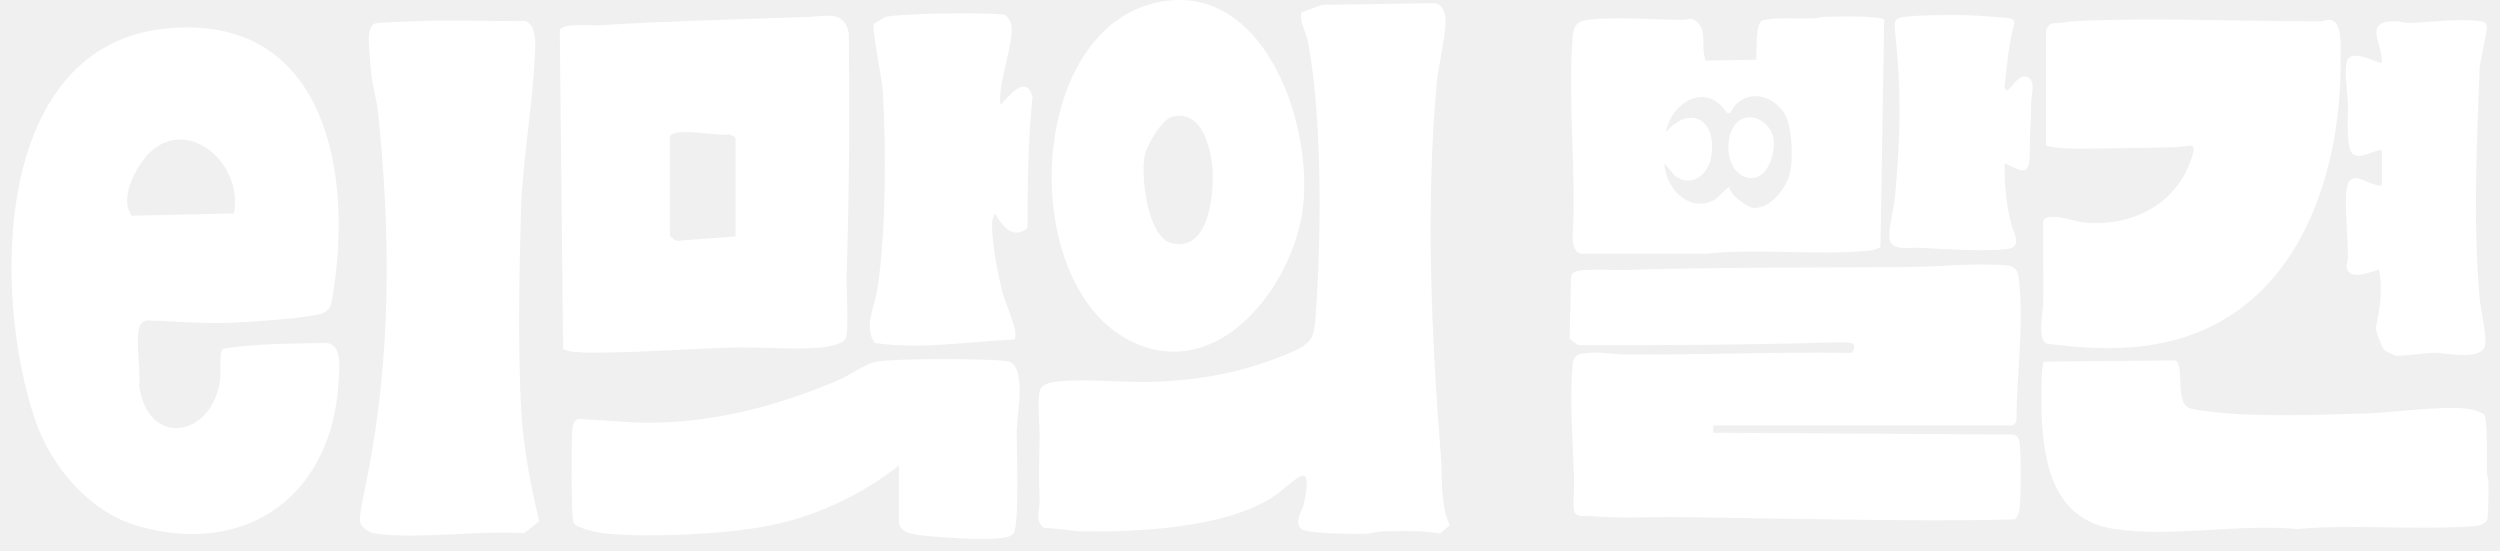
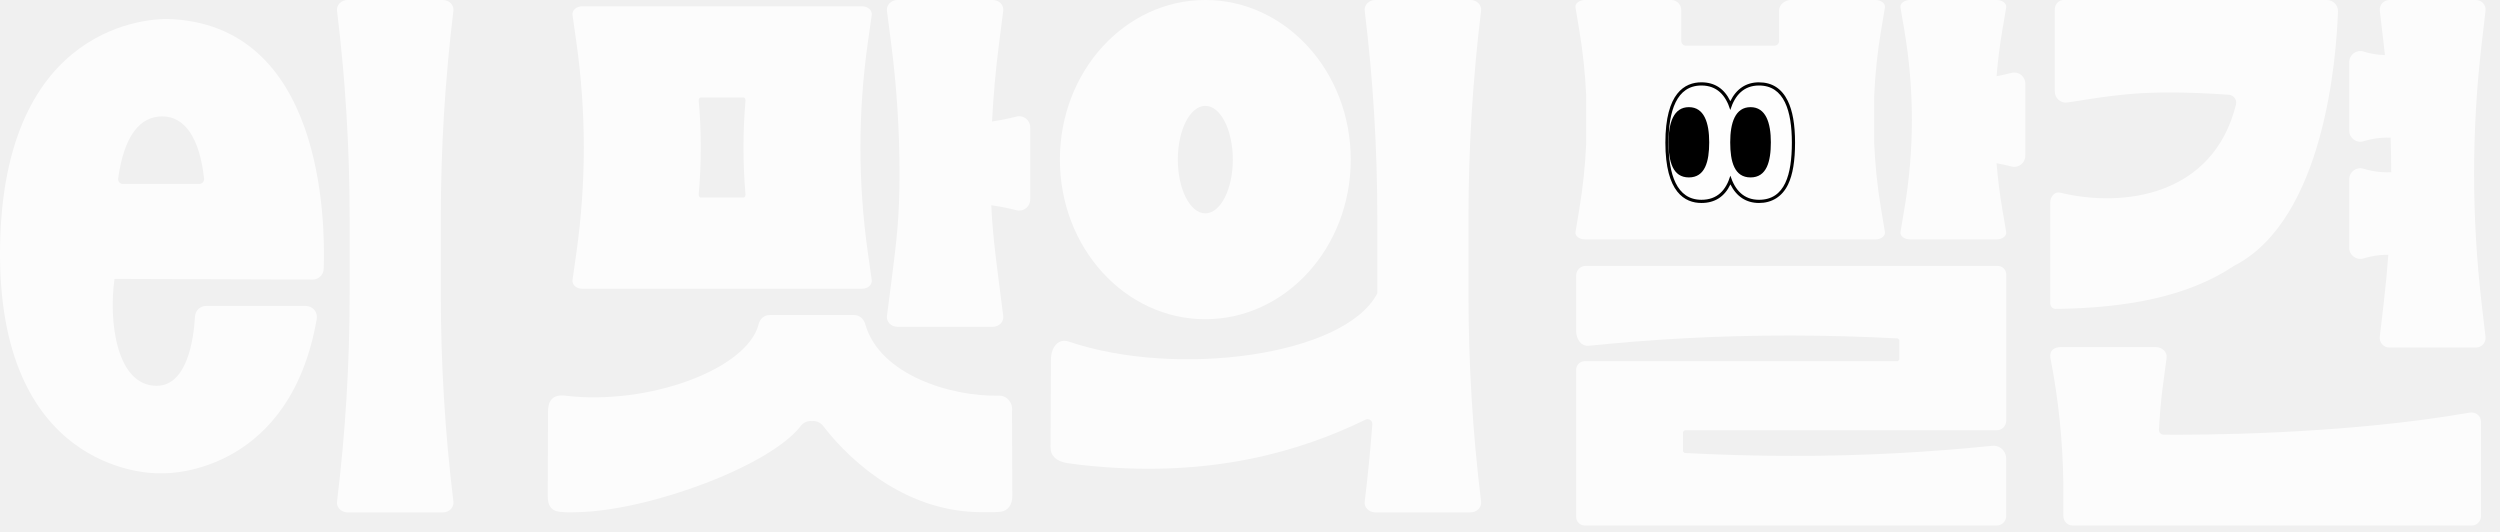
- <svg xmlns="http://www.w3.org/2000/svg" width="109" height="24" viewBox="0 0 109 24" fill="none">
-   <path d="M74.695 18.547V18.869L87.808 18.947C87.963 19.021 88.029 19.117 88.052 19.285C88.125 19.847 88.118 21.623 88.05 22.194C88.029 22.363 87.962 22.514 87.855 22.645C86.211 22.69 84.562 22.693 82.917 22.68C79.706 22.654 76.458 22.591 73.247 22.545C71.916 22.526 70.556 22.624 69.237 22.491C69.093 22.477 68.733 22.573 68.643 22.312C68.565 22.086 68.648 21.222 68.635 20.9C68.577 19.378 68.429 17.429 68.565 15.929C68.613 15.399 68.902 15.412 69.372 15.381C69.866 15.347 70.33 15.447 70.791 15.451C74.064 15.487 77.33 15.336 80.602 15.387C80.821 15.431 80.9 15.14 80.796 14.993C80.725 14.89 79.88 14.928 79.696 14.933C76.075 15.043 72.438 15.054 68.807 15.048L68.434 14.774L68.5 12.122C68.498 12.025 68.524 11.96 68.596 11.895C68.844 11.674 70.307 11.786 70.731 11.772C74.874 11.645 79.029 11.676 83.18 11.643C84.592 11.631 86.087 11.454 87.502 11.573C87.977 11.613 88.007 11.948 88.047 12.383C88.226 14.336 87.927 16.359 87.918 18.319C87.922 18.387 87.792 18.547 87.758 18.547H74.695Z" fill="white" />
-   <path d="M89.209 6.348V1.346C89.209 1.264 89.353 1.031 89.462 1.019C89.793 1.02 90.148 0.94 90.463 0.923C93.932 0.75 97.675 0.938 101.176 0.929C101.327 0.929 101.463 0.847 101.61 0.872C102.148 0.962 102.042 2.108 102.048 2.51C102.109 6.402 100.959 11.063 97.654 13.475C95.155 15.298 92.222 15.386 89.255 14.985C88.806 14.857 89.077 13.59 89.082 13.225C89.102 12.042 89.062 10.856 89.08 9.672C89.171 9.174 90.519 9.671 90.854 9.704C92.853 9.9 94.823 8.97 95.515 7.01C95.843 6.078 95.507 6.394 94.855 6.415C93.533 6.459 92.173 6.463 90.856 6.48C90.301 6.486 89.748 6.484 89.208 6.347L89.209 6.348Z" fill="white" />
-   <path d="M95.292 17.688C95.43 17.835 95.756 17.861 95.957 17.893C97.971 18.208 100.957 18.088 103.047 18.032C104.273 18 106.78 17.627 107.851 17.867C107.906 17.879 108.276 18.033 108.303 18.06C108.474 18.225 108.419 20.201 108.428 20.582C108.432 20.734 108.496 20.876 108.498 21.028C108.505 21.573 108.496 22.121 108.451 22.66C108.293 22.876 108.152 22.915 107.885 22.936C105.365 23.132 102.668 22.843 100.146 23.066C97.612 22.823 94.619 23.447 92.15 23.058C89.588 22.655 89.102 20.307 89.013 18.064C88.999 17.711 88.978 15.96 89.109 15.766L94.844 15.716C95.213 15.84 94.901 17.266 95.294 17.686L95.292 17.688Z" fill="white" />
-   <path d="M7.33 1.234C14.291 0.61 15.45 7.73 14.463 13.123C14.371 13.629 14.062 13.689 13.618 13.761C12.639 13.918 11.081 14.03 10.073 14.072C8.85 14.125 7.633 13.999 6.413 13.971C6.332 13.977 6.267 14.009 6.204 14.059C5.795 14.373 6.168 16.258 6.066 16.788C6.41 19.525 9.234 19.115 9.599 16.565C9.645 16.253 9.549 15.322 9.72 15.201C11.197 14.975 12.727 14.983 14.228 14.953C14.93 15.024 14.795 16.046 14.767 16.59C14.514 21.501 10.864 24.296 6.044 22.944C3.927 22.35 2.243 20.371 1.545 18.343C-0.333 12.888 -0.363 1.924 7.33 1.234ZM10.204 9.304C10.645 6.901 7.733 4.706 6.122 7.15C5.72 7.761 5.284 8.753 5.732 9.404L10.204 9.305V9.304Z" fill="white" />
-   <path d="M56.72 23.048C56.406 22.734 56.78 22.302 56.846 21.985C57.322 19.717 56.39 21.121 55.403 21.728C53.296 23.023 49.683 23.188 47.252 23.172C46.748 23.169 46.061 23.013 45.52 23.025C45.096 22.686 45.343 22.216 45.327 21.84C45.285 20.856 45.304 20.131 45.327 19.168C45.34 18.64 45.219 17.415 45.342 17.006C45.42 16.748 45.825 16.668 46.065 16.64C47.393 16.49 49.039 16.702 50.42 16.644C52.481 16.558 54.305 16.201 56.199 15.402C57.338 14.922 57.301 14.671 57.386 13.423C57.614 10.116 57.641 5.024 57.025 1.813C56.953 1.436 56.616 0.856 56.76 0.535L57.634 0.213L62.558 0.137C62.934 0.204 63.033 0.617 63.027 0.952C63.013 1.718 62.703 2.887 62.63 3.728C62.16 9.161 62.408 14.539 62.826 19.956C62.904 20.963 62.778 21.918 63.209 22.903L62.785 23.263C61.993 23.12 61.114 23.152 60.301 23.167C60.02 23.172 59.776 23.271 59.519 23.274C59.069 23.28 56.964 23.291 56.721 23.048H56.72Z" fill="white" />
-   <path d="M103.851 6.543C103.461 6.544 102.958 6.957 102.6 6.729C102.263 6.515 102.385 4.998 102.37 4.572C102.351 3.99 102.221 3.352 102.301 2.764C102.406 1.979 103.752 2.836 103.851 2.734C103.887 1.877 103.009 0.947 104.397 0.923C104.637 0.919 104.853 1.002 105.044 0.997C106.029 0.973 107.159 0.794 108.143 0.924C108.337 0.95 108.425 1.006 108.436 1.217L108.115 2.902C107.987 6.216 107.823 9.654 108.109 12.964C108.161 13.573 108.365 14.309 108.366 14.902C108.367 15.809 106.73 15.38 106.143 15.383C105.651 15.385 104.947 15.524 104.46 15.506C104.395 15.503 103.986 15.296 103.95 15.253C103.846 15.13 103.562 14.431 103.595 14.259C103.672 13.844 103.773 13.415 103.789 12.967C103.802 12.579 103.817 12.144 103.72 11.772C103.646 11.72 102.748 12.192 102.429 11.872C102.207 11.649 102.37 11.462 102.37 11.225C102.373 10.365 102.233 9.166 102.301 8.38C102.402 7.201 103.155 8.097 103.851 8.093V6.543V6.543Z" fill="white" />
-   <path d="M35.215 0.739C36.02 0.711 36.817 0.435 37.009 1.458C37.048 4.986 37.025 8.523 36.912 12.036C36.894 12.574 37.022 14.434 36.867 14.761C36.733 15.041 35.982 15.137 35.684 15.16C34.522 15.252 33.206 15.125 32.017 15.153C30.323 15.193 28.58 15.325 26.884 15.36C26.45 15.369 24.781 15.441 24.552 15.209L24.406 1.303C24.592 0.989 25.71 1.128 26.087 1.105C29.117 0.914 32.173 0.845 35.215 0.739ZM32.07 10.308V6.004L31.822 5.855C31.429 5.974 29.202 5.484 29.202 6.004V10.258C29.202 10.3 29.437 10.517 29.541 10.498L32.07 10.308Z" fill="white" />
-   <path d="M17.851 0.937C19.518 0.848 21.195 0.942 22.863 0.911C23.457 1.025 23.336 2.157 23.309 2.639C23.191 4.826 22.78 7.015 22.712 9.266C22.634 11.931 22.586 15.036 22.712 17.686C22.793 19.392 23.117 21.073 23.512 22.726L22.843 23.251C20.828 23.115 18.399 23.505 16.434 23.275C16.133 23.239 15.756 23.053 15.695 22.724C15.649 22.476 15.945 21.139 16.017 20.776C17.061 15.519 17.041 10.184 16.475 4.828C16.424 4.34 16.242 3.759 16.191 3.233C16.154 2.858 16.06 1.878 16.086 1.554C16.101 1.37 16.167 1.089 16.355 1.025C16.519 0.97 17.543 0.956 17.851 0.939V0.937Z" fill="white" />
-   <path d="M88.355 7.364C88.148 7.574 87.642 7.192 87.404 7.122C87.389 8.011 87.464 8.911 87.693 9.769C87.805 10.188 88.23 10.8 87.438 10.868C86.305 10.965 84.835 10.868 83.693 10.802C83.197 10.773 82.349 10.996 82.37 10.256C82.385 9.747 82.58 9.053 82.629 8.51C82.86 5.927 82.909 3.988 82.629 1.41C82.58 0.958 82.571 0.781 83.049 0.732C83.817 0.654 84.981 0.64 85.761 0.664C86.313 0.683 87.021 0.73 87.568 0.793C87.733 0.812 87.8 0.851 87.829 1.023C87.562 1.926 87.504 2.866 87.399 3.798L87.499 3.959C87.787 3.757 88.057 3.137 88.456 3.39C88.749 3.575 88.564 4.174 88.561 4.441C88.553 4.99 88.53 5.517 88.499 6.059C88.482 6.369 88.567 7.151 88.354 7.365L88.355 7.364Z" fill="white" />
-   <path d="M50.835 0.04C55.313 -0.558 57.321 5.749 56.781 9.255C56.265 12.614 53.049 16.718 49.312 14.877C44.25 12.384 44.733 0.853 50.836 0.04H50.835ZM51.128 5.084C50.651 5.196 50.023 6.306 49.918 6.742C49.711 7.603 50.031 10.286 51.029 10.584C52.776 11.103 52.986 8.214 52.836 7.092C52.714 6.178 52.309 4.808 51.127 5.084H51.128Z" fill="white" />
-   <path d="M39.193 20.302C37.511 21.607 35.489 22.558 33.381 22.947C31.472 23.298 28.415 23.44 26.487 23.269C26.167 23.241 25.134 23.054 25.002 22.775C24.905 22.571 24.905 19.208 24.952 18.766C24.976 18.553 24.996 18.314 25.241 18.264L27.766 18.425C30.817 18.519 33.812 17.745 36.588 16.559C37.034 16.368 37.774 15.846 38.176 15.774C39.031 15.618 42.987 15.626 43.894 15.746C44.8 15.866 44.34 18.076 44.329 18.764C44.319 19.479 44.46 22.937 44.182 23.269C44.047 23.429 43.7 23.456 43.497 23.473C42.641 23.543 41.304 23.452 40.429 23.368C40.002 23.327 39.193 23.297 39.193 22.727V20.303V20.302Z" fill="white" />
-   <path d="M43.626 4.569C44 4.161 44.754 3.227 45.017 4.221C44.822 6.125 44.803 8.035 44.798 9.948C44.141 10.472 43.714 9.841 43.378 9.32C43.305 9.408 43.248 9.655 43.249 9.765C43.262 10.685 43.493 11.93 43.729 12.827C43.84 13.247 44.446 14.504 44.228 14.802C42.212 14.891 40.14 15.248 38.142 14.953C37.636 14.26 38.137 13.373 38.255 12.605C38.632 10.143 38.639 6.441 38.487 3.922C38.457 3.427 37.988 1.232 38.108 1.028C38.291 0.959 38.469 0.772 38.651 0.731C38.933 0.668 39.762 0.632 40.115 0.612C40.629 0.586 43.566 0.539 43.823 0.661C43.918 0.706 44.043 0.899 44.075 1.003C44.289 1.692 43.463 3.712 43.626 4.569Z" fill="white" />
-   <path d="M76.567 2.605C76.631 2.541 76.469 0.996 76.87 0.875C77.592 0.743 78.324 0.824 79.053 0.801C79.225 0.795 79.38 0.734 79.563 0.731C79.934 0.724 82.017 0.671 82.15 0.859L81.986 10.772C81.816 10.875 81.636 10.917 81.439 10.935C79.169 11.142 76.627 10.818 74.344 11.064H68.984C68.617 11.036 68.578 10.613 68.565 10.322C68.736 7.51 68.348 4.449 68.565 1.667C68.603 1.177 68.7 0.928 69.244 0.861C70.393 0.72 72.156 0.861 73.376 0.866C73.674 0.867 73.686 0.707 73.989 0.959C74.449 1.342 74.14 2.117 74.37 2.642L76.567 2.606V2.605ZM75.404 8.155C75.389 8.46 76.164 9.027 76.411 9.058C77.143 9.15 77.828 8.262 78.019 7.639C78.198 7.053 78.138 5.68 77.888 5.122C77.412 4.062 75.982 3.796 75.435 4.93L75.286 4.915C74.392 3.539 72.877 4.447 72.632 5.766C73.737 4.506 74.895 5.274 74.602 6.867C74.461 7.634 73.737 8.194 73.023 7.666L72.567 7.122C72.606 8.151 73.584 9.268 74.676 8.748C74.969 8.609 75.13 8.297 75.404 8.155Z" fill="white" />
-   <path d="M76.097 5.138C76.662 4.992 77.261 5.524 77.334 6.063C77.422 6.711 77.039 7.901 76.226 7.752C75.09 7.543 75.083 5.398 76.097 5.137V5.138Z" fill="white" />
+ <svg xmlns="http://www.w3.org/2000/svg" width="94" height="20" viewBox="0 0 94 20" fill="none">
+   <g clip-path="url(#clip0_500_159)">
+     <path d="M6.28 0.713C5.766 0.713 0.117 0.802 0.002 9.299C-0.11 17.583 5.458 17.83 6.053 17.794C6.574 17.826 10.929 17.639 11.91 11.991C11.954 11.737 11.758 11.504 11.499 11.504H7.748C7.527 11.504 7.346 11.676 7.333 11.897C7.286 12.71 7.052 14.506 5.89 14.506C4.374 14.506 4.079 12.069 4.306 10.487L11.754 10.512C11.978 10.513 12.163 10.336 12.171 10.112C12.237 8.289 12.145 0.872 6.28 0.713L6.28 0.713ZM7.495 6.916H4.619C4.511 6.916 4.427 6.82 4.442 6.713C4.668 5.096 5.262 4.376 6.101 4.376C6.94 4.376 7.507 5.177 7.673 6.718C7.684 6.823 7.601 6.916 7.495 6.916Z" fill="white" fill-opacity="0.8" />
+     <path d="M17.048 0.404C17.074 0.188 16.89 0 16.651 0H13.069C12.831 0 12.646 0.188 12.672 0.404C12.988 2.989 13.146 5.589 13.146 8.19V11.076C13.146 13.677 12.988 16.277 12.672 18.862C12.646 19.078 12.831 19.266 13.069 19.266H16.651C16.889 19.266 17.074 19.078 17.048 18.862C16.733 16.277 16.575 13.677 16.575 11.076V8.19C16.575 5.589 16.733 2.989 17.048 0.404Z" fill="white" fill-opacity="0.8" />
+     <path d="M75.115 9.999H59.621C59.425 9.999 59.265 10.158 59.265 10.355V12.462C59.265 12.607 59.312 12.749 59.404 12.861C59.407 12.864 59.409 12.867 59.411 12.87C59.492 12.966 59.615 13.013 59.74 13.001C62.073 12.763 64.55 12.611 67.349 12.616C68.721 12.617 70.068 12.657 71.36 12.725C71.382 12.748 71.395 12.762 71.416 12.785V13.52C71.393 13.543 71.38 13.557 71.356 13.58H59.586C59.408 13.58 59.264 13.724 59.264 13.902V17.102V19.402V19.436C59.264 19.614 59.409 19.759 59.587 19.759H75.077C75.274 19.759 75.433 19.599 75.433 19.402V17.249C75.433 17.145 75.402 17.043 75.342 16.959C75.34 16.956 75.338 16.954 75.336 16.951C75.238 16.816 75.073 16.745 74.906 16.762C72.589 16.996 70.127 17.146 67.349 17.142C65.977 17.14 64.63 17.1 63.338 17.032C63.317 17.009 63.304 16.996 63.282 16.973V16.237C63.305 16.214 63.319 16.201 63.342 16.178H75.077C75.274 16.178 75.434 16.018 75.434 15.821V12.656V10.356V10.318C75.434 10.142 75.291 9.999 75.114 9.999H75.115Z" fill="white" fill-opacity="0.8" />
+     <path d="M92.853 15.516C87.973 16.365 82.416 16.354 81.352 16.344C81.251 16.343 81.171 16.259 81.176 16.158C81.195 15.757 81.258 15.011 81.3 14.695L81.464 13.454C81.492 13.239 81.301 13.05 81.055 13.05H77.503C77.257 13.05 77.054 13.156 77.094 13.454L77.105 13.509C77.401 15.034 77.559 16.586 77.581 18.142C77.581 18.15 77.581 18.158 77.581 18.166V19.395C77.581 19.596 77.736 19.758 77.927 19.758H92.942C93.132 19.758 93.287 19.596 93.287 19.395V15.866C93.287 15.627 93.078 15.476 92.853 15.515V15.516Z" fill="white" fill-opacity="0.8" />
+     <path d="M59.381 7.867L59.239 8.722C59.214 8.87 59.38 9.001 59.594 9.001H70.517C70.731 9.001 70.897 8.87 70.873 8.722L70.73 7.867C70.59 7.034 70.503 6.198 70.468 5.359V3.642C70.503 2.803 70.59 1.966 70.73 1.133L70.873 0.279C70.897 0.131 70.731 0 70.517 0H67.334C67.125 0 66.895 0.171 66.895 0.383V1.539C66.895 1.638 66.815 1.718 66.717 1.718H63.394C63.296 1.718 63.216 1.638 63.216 1.539V0.383C63.216 0.171 63.047 0 62.839 0H59.594C59.38 0 59.214 0.131 59.239 0.279L59.381 1.133C59.517 1.947 59.603 2.764 59.64 3.581V5.419C59.603 6.237 59.517 7.054 59.381 7.867Z" fill="white" fill-opacity="0.8" />
+     <path d="M76.152 3.143C76.152 2.872 75.897 2.672 75.634 2.74C75.555 2.76 75.475 2.78 75.393 2.799C75.282 2.824 75.175 2.845 75.071 2.865C75.118 2.287 75.19 1.709 75.288 1.133L75.433 0.279C75.457 0.131 75.289 0 75.072 0H71.818C71.601 0 71.432 0.131 71.458 0.279L71.603 1.133C71.792 2.251 71.887 3.375 71.887 4.5C71.887 5.626 71.792 6.75 71.603 7.867L71.458 8.722C71.433 8.87 71.601 9.001 71.818 9.001H75.072C75.289 9.001 75.458 8.87 75.432 8.722L75.287 7.867C75.189 7.292 75.118 6.714 75.07 6.136C75.175 6.155 75.282 6.177 75.391 6.202C75.474 6.221 75.555 6.241 75.633 6.261C75.895 6.329 76.151 6.129 76.151 5.858V4.5V3.142L76.152 3.143Z" fill="white" fill-opacity="0.8" />
+     <path d="M93.311 11.422C93.121 9.8 93.026 8.168 93.026 6.534C93.026 4.9 93.121 3.268 93.311 1.645L93.456 0.405C93.481 0.189 93.313 0 93.096 0H89.842C89.625 0 89.456 0.189 89.481 0.405L89.626 1.645C89.643 1.787 89.658 1.93 89.673 2.072C89.52 2.068 89.347 2.051 89.16 2.013C89.057 1.992 88.96 1.966 88.87 1.938C88.602 1.855 88.332 2.055 88.332 2.335V4.914C88.332 5.194 88.602 5.394 88.87 5.311C88.96 5.283 89.058 5.258 89.16 5.236C89.442 5.178 89.691 5.169 89.888 5.177C89.901 5.61 89.909 6.043 89.91 6.476C89.709 6.486 89.452 6.478 89.159 6.418C89.056 6.397 88.96 6.372 88.87 6.344C88.602 6.261 88.331 6.461 88.331 6.741V9.319C88.331 9.599 88.602 9.799 88.87 9.716C88.96 9.688 89.057 9.663 89.159 9.642C89.401 9.592 89.618 9.579 89.799 9.581C89.755 10.196 89.697 10.81 89.625 11.422L89.48 12.663C89.455 12.879 89.623 13.068 89.841 13.068H93.094C93.311 13.068 93.48 12.879 93.455 12.663L93.31 11.422H93.311Z" fill="white" fill-opacity="0.8" />
+     <path d="M77.291 11.615C79.939 11.584 82.266 11.158 83.995 9.998C87.41 8.252 87.851 2.112 87.908 0.429C87.915 0.194 87.727 0 87.492 0H86.962H77.589C77.407 0 77.26 0.16 77.26 0.357V3.442C77.26 3.701 77.494 3.897 77.748 3.852L78.603 3.719C79.143 3.635 79.686 3.566 80.23 3.524C80.959 3.467 82.121 3.443 83.806 3.563C83.99 3.577 84.118 3.753 84.073 3.931C83.217 7.384 79.81 7.821 77.457 7.242C77.262 7.194 77.09 7.397 77.09 7.604V11.405C77.09 11.521 77.18 11.616 77.291 11.615L77.291 11.615Z" fill="white" fill-opacity="0.8" />
+     <path d="M55.689 0.404C55.715 0.188 55.531 0 55.292 0H51.71C51.472 0 51.287 0.188 51.313 0.404C51.629 2.989 51.787 5.589 51.787 8.19V11.03C50.556 13.393 44.216 14.217 40.185 12.843C39.799 12.712 39.516 13.043 39.516 13.524L39.5 16.823C39.5 17.142 39.724 17.351 40.137 17.414C40.461 17.464 40.783 17.498 41.105 17.528C45.625 17.945 48.905 16.965 51.344 15.779C51.468 15.719 51.61 15.816 51.6 15.953C51.526 16.924 51.432 17.894 51.313 18.862C51.287 19.077 51.471 19.265 51.71 19.265H55.292C55.53 19.265 55.715 19.077 55.689 18.862C55.373 16.276 55.215 13.677 55.215 11.075V8.19C55.215 5.588 55.373 2.988 55.689 0.403V0.404Z" fill="white" fill-opacity="0.8" />
+     <path d="M45.32 12.002C48.34 12.002 50.788 9.315 50.788 6.001C50.788 2.687 48.34 0 45.32 0C42.3 0 39.852 2.687 39.852 6.001C39.852 9.315 42.3 12.002 45.32 12.002ZM45.32 3.98C45.891 3.98 46.354 4.884 46.354 6.001C46.354 7.117 45.891 8.022 45.32 8.022C44.749 8.022 44.286 7.117 44.286 6.001C44.286 4.884 44.749 3.98 45.32 3.98Z" fill="white" fill-opacity="0.8" />
+     <path d="M38.736 4.786C38.736 4.515 38.481 4.315 38.219 4.383C38.14 4.403 38.06 4.423 37.977 4.442C37.739 4.496 37.513 4.537 37.301 4.568C37.351 3.591 37.438 2.617 37.563 1.645L37.722 0.405C37.749 0.189 37.565 0 37.325 0H33.746C33.507 0 33.322 0.189 33.349 0.405L33.509 1.645C33.717 3.268 33.822 4.9 33.822 6.534C33.822 8.167 33.717 9.02 33.509 10.642L33.349 11.883C33.322 12.099 33.507 12.288 33.746 12.288H37.325C37.564 12.288 37.749 12.099 37.722 11.883L37.563 10.642C37.411 9.457 37.314 8.683 37.273 7.716C37.493 7.748 37.729 7.789 37.977 7.846C38.06 7.865 38.141 7.885 38.219 7.905C38.481 7.973 38.736 7.773 38.736 7.502V6.145V4.787V4.786Z" fill="white" fill-opacity="0.8" />
+     <path d="M21.527 10.527C21.502 10.702 21.669 10.856 21.884 10.856H32.42C32.635 10.856 32.802 10.702 32.777 10.527L32.634 9.519C32.447 8.201 32.352 6.875 32.352 5.547C32.352 4.22 32.447 2.894 32.634 1.575L32.777 0.567C32.802 0.392 32.635 0.238 32.42 0.238H21.884C21.669 0.238 21.502 0.392 21.527 0.567L21.67 1.575C21.857 2.894 21.951 4.22 21.951 5.547C21.951 6.875 21.857 8.201 21.67 9.519L21.527 10.527ZM26.338 3.666H27.965C28.005 3.666 28.036 3.728 28.03 3.797C27.987 4.293 27.956 4.869 27.955 5.51C27.953 6.181 27.985 6.782 28.03 7.296C28.036 7.366 28.005 7.428 27.965 7.428H26.338C26.298 7.428 26.268 7.366 26.273 7.296C26.318 6.782 26.35 6.181 26.349 5.51C26.348 4.869 26.317 4.293 26.273 3.797C26.268 3.728 26.298 3.666 26.338 3.666Z" fill="white" fill-opacity="0.8" />
+     <path d="M37.567 14.877C35.746 14.92 33.073 14.091 32.535 12.192C32.477 11.988 32.319 11.845 32.104 11.845H28.945C28.73 11.845 28.576 11.987 28.524 12.192C28.091 13.894 24.35 15.257 21.25 14.877C20.728 14.813 20.606 15.137 20.606 15.468L20.595 18.656C20.595 18.968 20.692 19.208 21.056 19.245C21.366 19.277 21.522 19.263 21.756 19.257C24.448 19.186 28.946 17.524 30.111 16.013C30.217 15.877 30.376 15.816 30.529 15.833C30.683 15.816 30.842 15.877 30.947 16.013C32.112 17.524 34.209 19.257 36.901 19.257C37.134 19.257 37.365 19.265 37.602 19.245C37.891 19.22 38.063 18.985 38.063 18.656L38.051 15.468C38.097 15.153 37.868 14.87 37.567 14.877Z" fill="white" fill-opacity="0.8" />
+     <path d="M66.139 7.572C65.636 7.572 65.274 7.307 65.063 6.784C64.859 7.307 64.493 7.572 63.972 7.572C63.126 7.572 62.678 6.808 62.678 5.363C62.678 3.918 63.126 3.155 63.972 3.155C64.486 3.155 64.851 3.424 65.058 3.955C65.27 3.423 65.632 3.155 66.139 3.155C66.998 3.155 67.434 3.898 67.434 5.363C67.434 6.829 67.01 7.572 66.139 7.572Z" fill="white" fill-opacity="0.8" />
+     <path d="M66.139 3.215C67.088 3.215 67.374 4.176 67.374 5.364C67.374 6.551 67.12 7.512 66.139 7.512C65.57 7.512 65.236 7.154 65.062 6.605C64.897 7.153 64.57 7.512 63.973 7.512C63.04 7.512 62.737 6.551 62.737 5.364C62.737 4.176 63.039 3.215 63.973 3.215C64.556 3.215 64.889 3.58 65.059 4.136C65.231 3.58 65.566 3.215 66.139 3.215ZM66.139 3.095C65.656 3.095 65.287 3.34 65.06 3.806C64.835 3.334 64.471 3.095 63.973 3.095C63.355 3.095 62.618 3.489 62.618 5.364C62.618 7.238 63.355 7.632 63.973 7.632C64.477 7.632 64.843 7.397 65.064 6.932C65.292 7.391 65.659 7.632 66.139 7.632C66.62 7.632 67.01 7.397 67.232 6.934C67.408 6.567 67.494 6.053 67.494 5.364C67.494 4.674 67.401 4.164 67.22 3.792C66.994 3.33 66.631 3.096 66.14 3.096L66.139 3.095Z" fill="black" />
+     <path d="M66.584 5.35C66.584 6.079 66.426 6.671 65.82 6.671C65.213 6.671 65.056 6.08 65.056 5.35C65.056 4.62 65.243 4.029 65.82 4.029C66.396 4.029 66.584 4.62 66.584 5.35Z" fill="black" />
+     <path d="M64.266 5.35C64.266 6.079 64.109 6.671 63.502 6.671C62.896 6.671 62.738 6.08 62.738 5.35C62.738 4.62 62.925 4.029 63.502 4.029C64.079 4.029 64.266 4.62 64.266 5.35Z" fill="black" />
+   </g>
+   <defs>
+     <clipPath id="clip0_500_159">
+       <rect width="93.458" height="19.759" fill="white" />
+     </clipPath>
+   </defs>
</svg>
